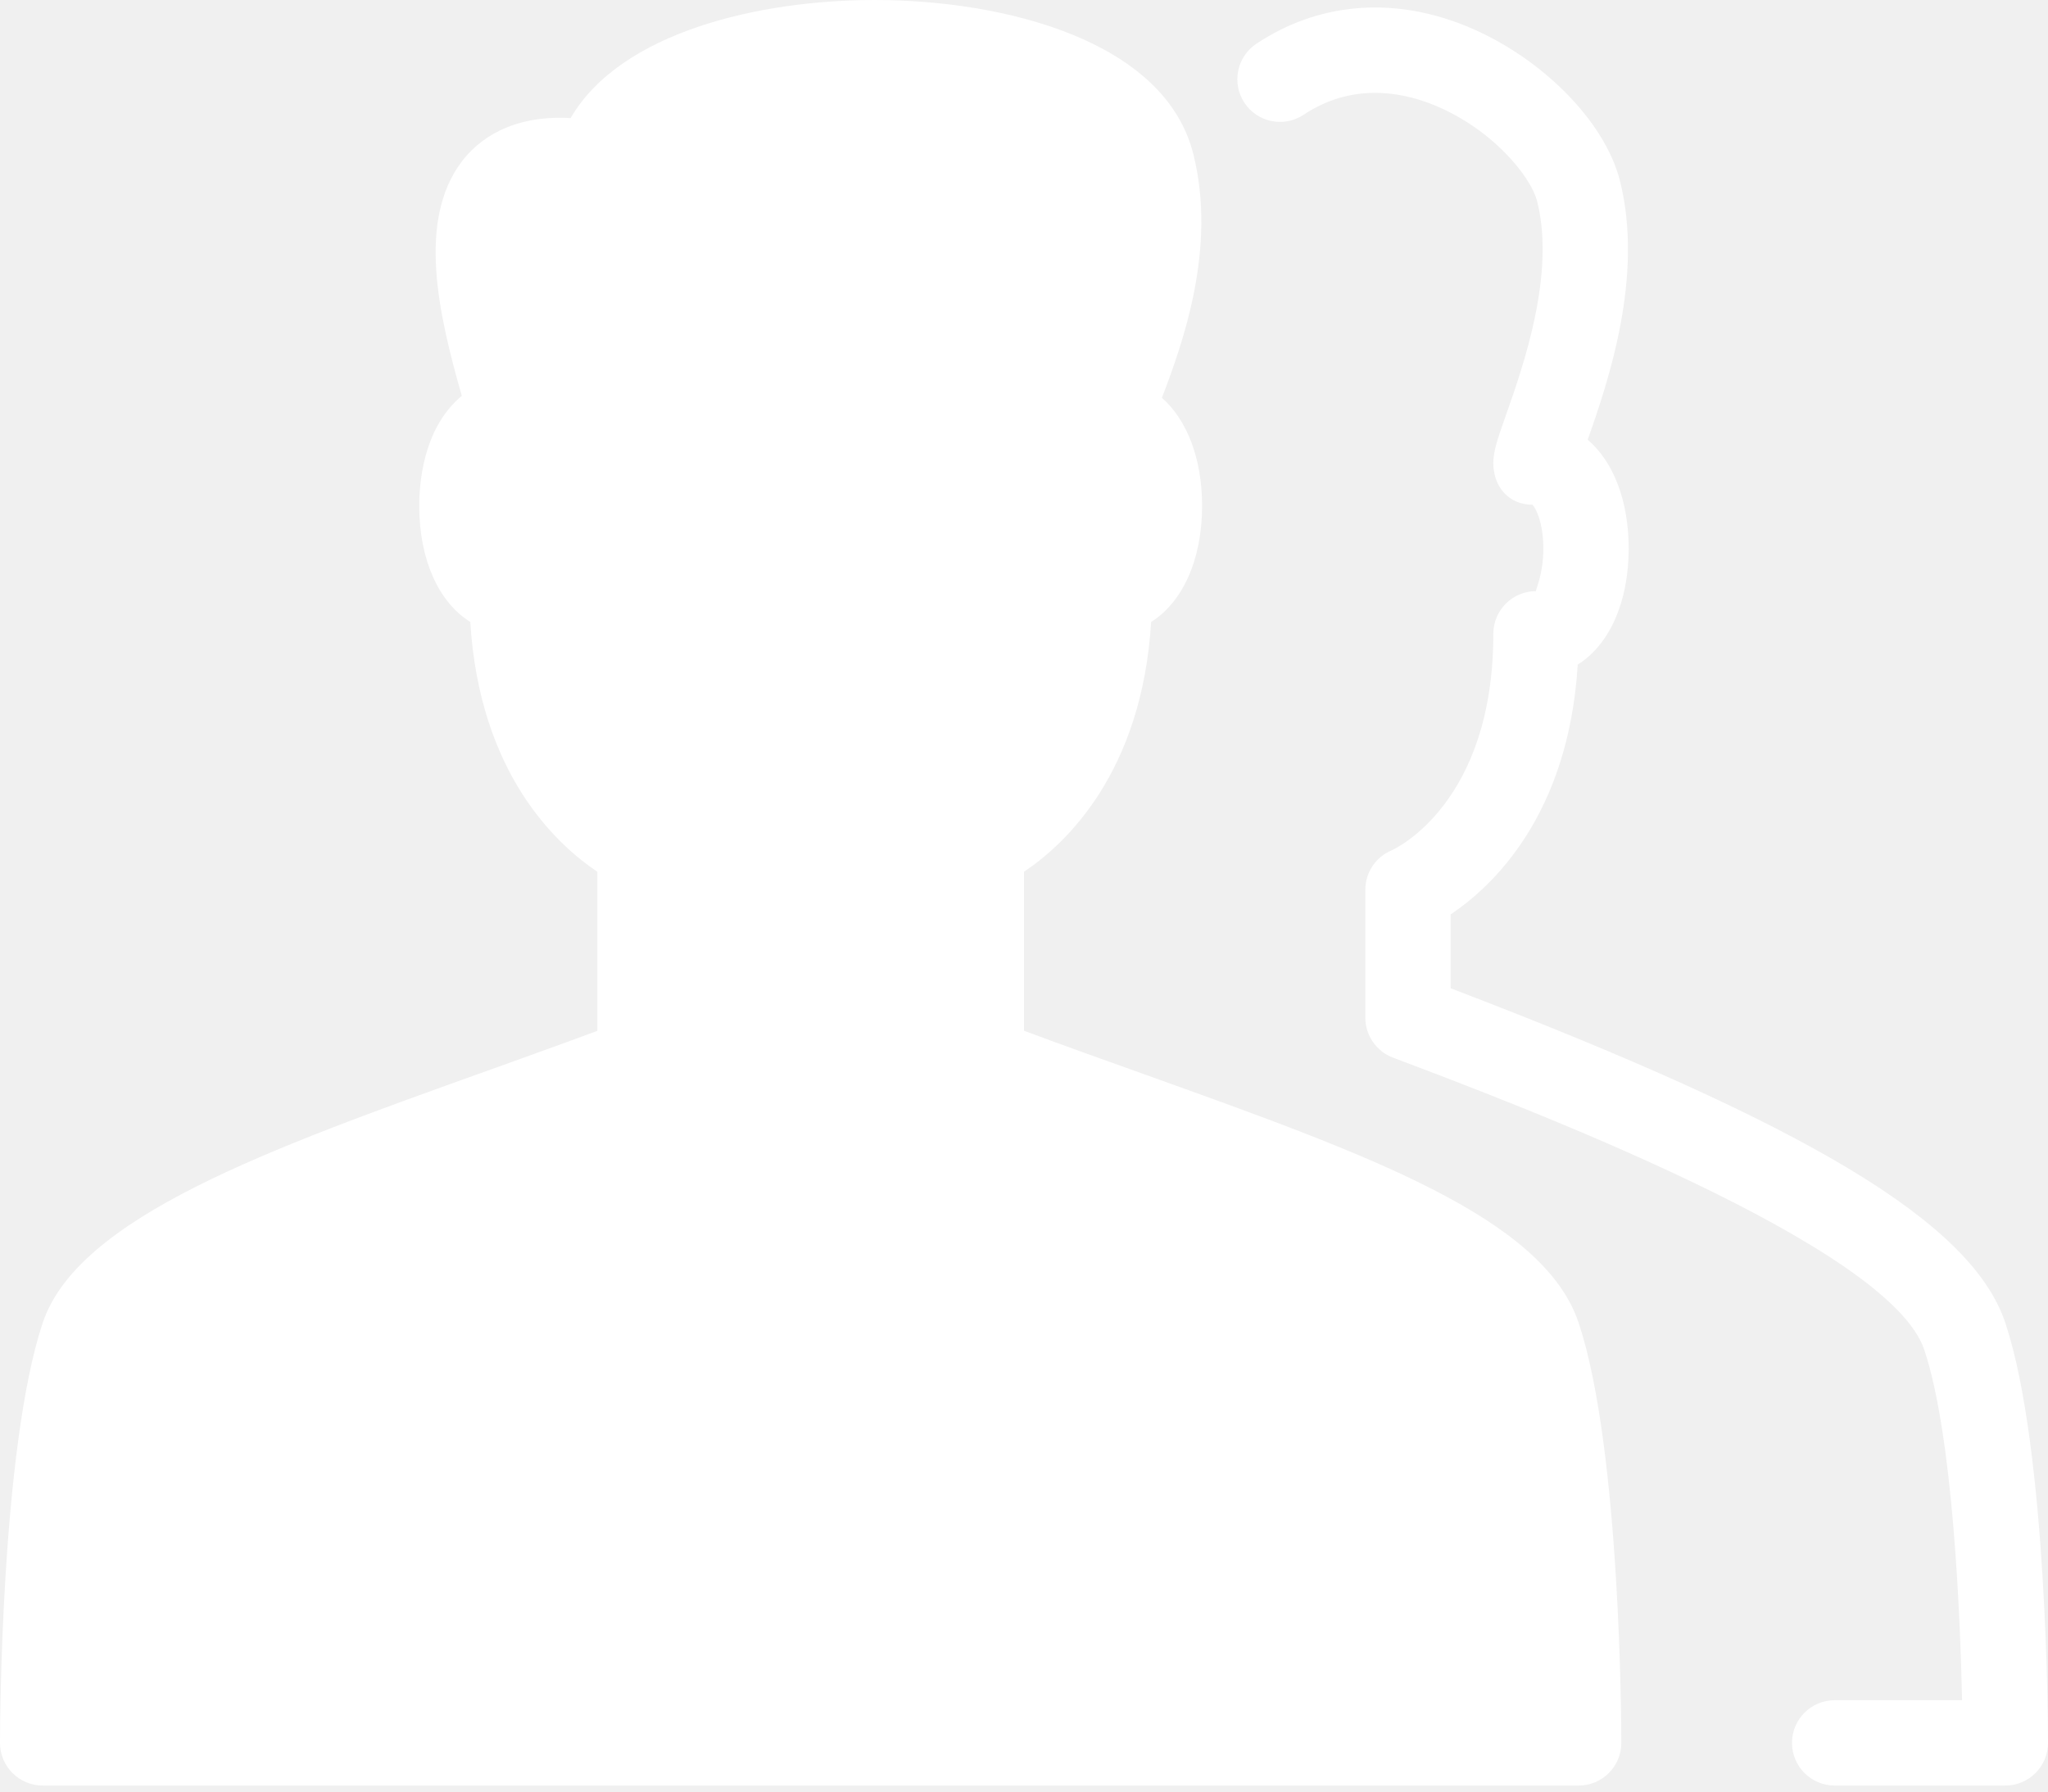
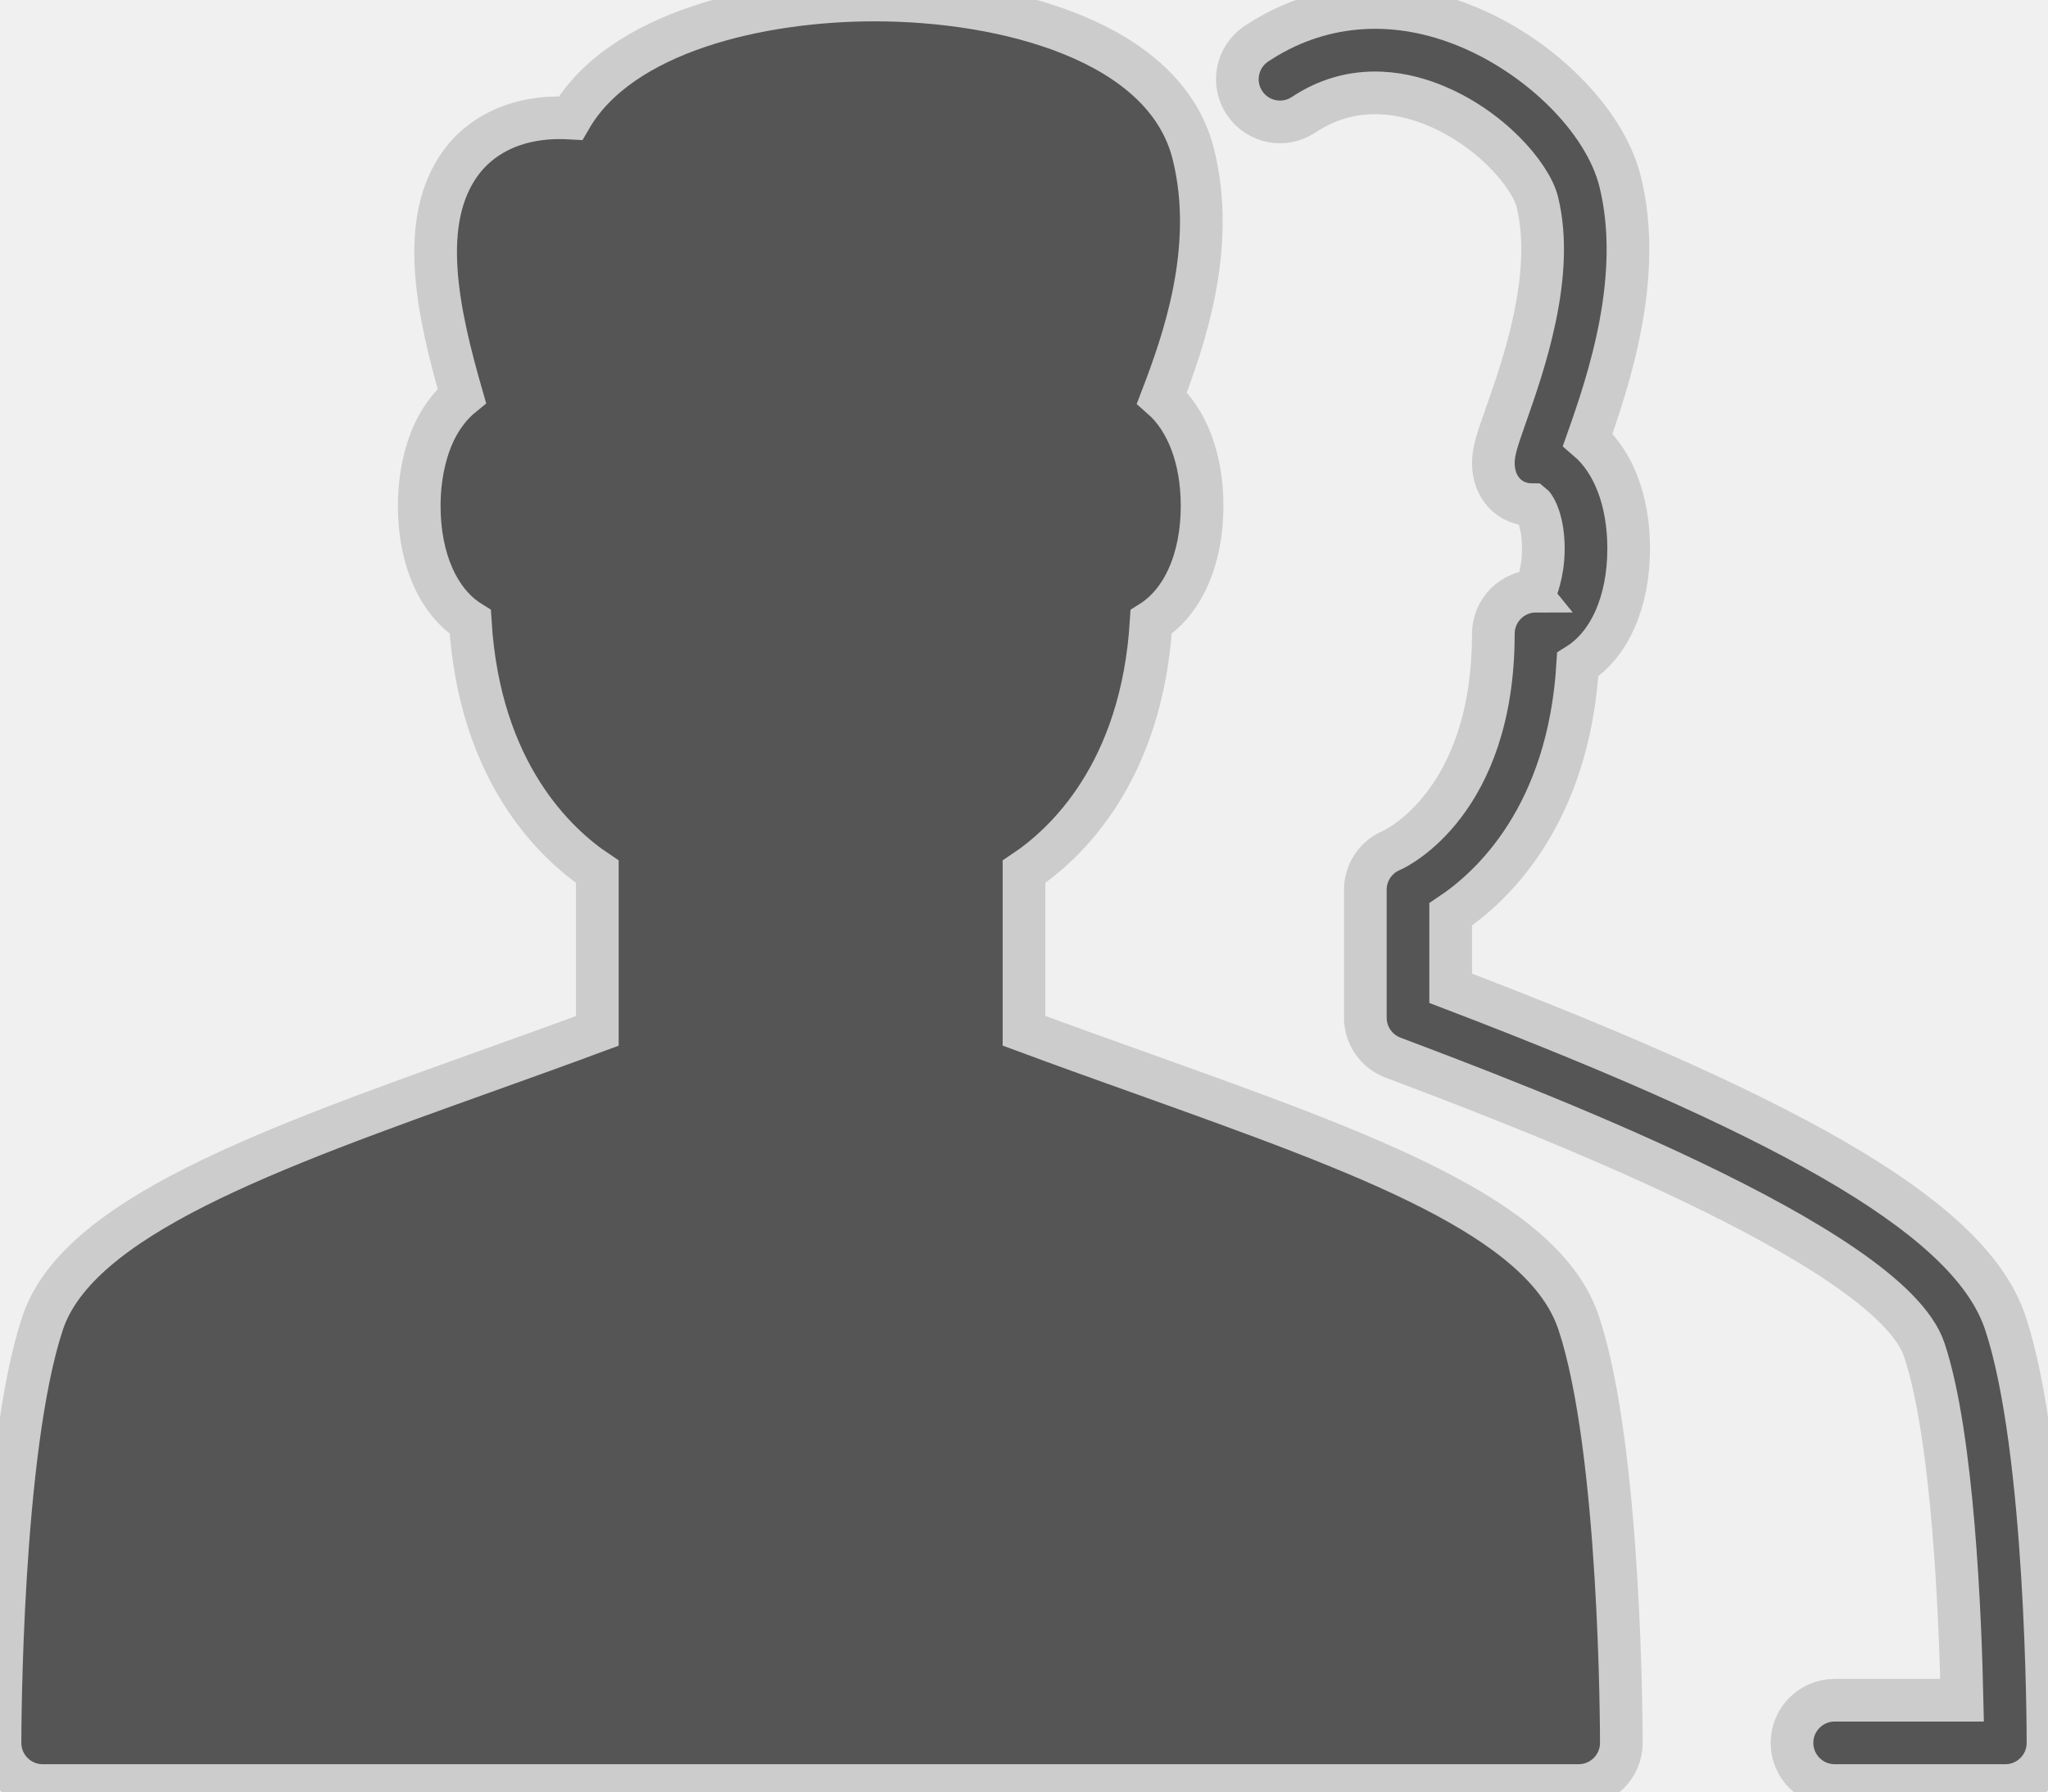
<svg xmlns="http://www.w3.org/2000/svg" width="48" height="42" viewBox="0 0 48 42">
-   <g fill="#FFFFFF" fill-rule="evenodd">
+   <g fill="#555" fill-rule="evenodd" stroke="#ccc">
    <path d="M26.812,25.182 C25.898,24.856 24.954,24.518 24,24.164 L24,20.436 C24.972,19.786 26.762,18.12 26.98,14.58 C27.712,14.12 28.174,13.128 28.174,11.858 C28.174,10.742 27.816,9.84 27.232,9.326 C27.718,8.056 28.522,5.828 27.97,3.618 C27.308,0.948 23.532,-0 20.5,-0 C17.816,-0 14.548,0.744 13.374,2.768 C11.974,2.688 11.196,3.288 10.82,3.79 C9.782,5.17 10.266,7.336 10.824,9.28 C10.592,9.47 10.392,9.72 10.232,10.02 C9.97,10.522 9.826,11.176 9.826,11.858 C9.826,13.128 10.286,14.122 11.022,14.58 C11.24,18.12 13.028,19.786 14,20.436 L14,24.166 C13.154,24.48 12.286,24.792 11.426,25.1 C6.272,26.946 1.82,28.54 0.998,31.02 C0.012,33.994 -0,40.58 -0,40.858 C-0,41.41 0.448,41.858 1,41.858 L37,41.858 C37.552,41.858 38,41.41 38,40.858 C38,40.58 37.99,33.994 37.002,31.018 C36.178,28.536 32.046,27.058 26.812,25.182" />
    <path d="M47.002,31.018 C46.226,28.68 42.444,26.392 34,23.168 L34,21.436 C34.972,20.786 36.762,19.12 36.978,15.58 C37.712,15.12 38.172,14.128 38.172,12.858 C38.172,11.73 37.81,10.82 37.212,10.308 C37.694,8.94 38.528,6.488 37.97,4.248 C37.612,2.81 36.052,1.264 34.258,0.57 C32.574,-0.084 30.866,0.08 29.446,1.026 C28.986,1.332 28.862,1.954 29.168,2.412 C29.474,2.872 30.094,2.996 30.554,2.69 C31.66,1.954 32.788,2.144 33.536,2.434 C34.924,2.972 35.876,4.114 36.03,4.73 C36.454,6.442 35.7,8.584 35.294,9.736 C35.098,10.294 35,10.572 35,10.858 C35,11.41 35.362,11.832 35.914,11.832 C35.984,11.888 36.172,12.234 36.172,12.858 C36.172,13.482 35.984,13.83 36,13.858 C35.448,13.858 35,14.306 35,14.858 C35,18.83 32.704,19.894 32.618,19.934 C32.244,20.088 32,20.454 32,20.858 L32,23.858 C32,24.274 32.258,24.646 32.648,24.794 C35.526,25.88 44.284,29.18 45.102,31.648 C45.778,33.682 45.944,37.924 45.986,39.858 L43,39.858 C42.448,39.858 42,40.306 42,40.858 C42,41.41 42.448,41.858 43,41.858 L47,41.858 C47.552,41.858 48,41.41 48,40.858 C48,40.58 47.99,33.994 47.002,31.018" />
  </g>
</svg>
